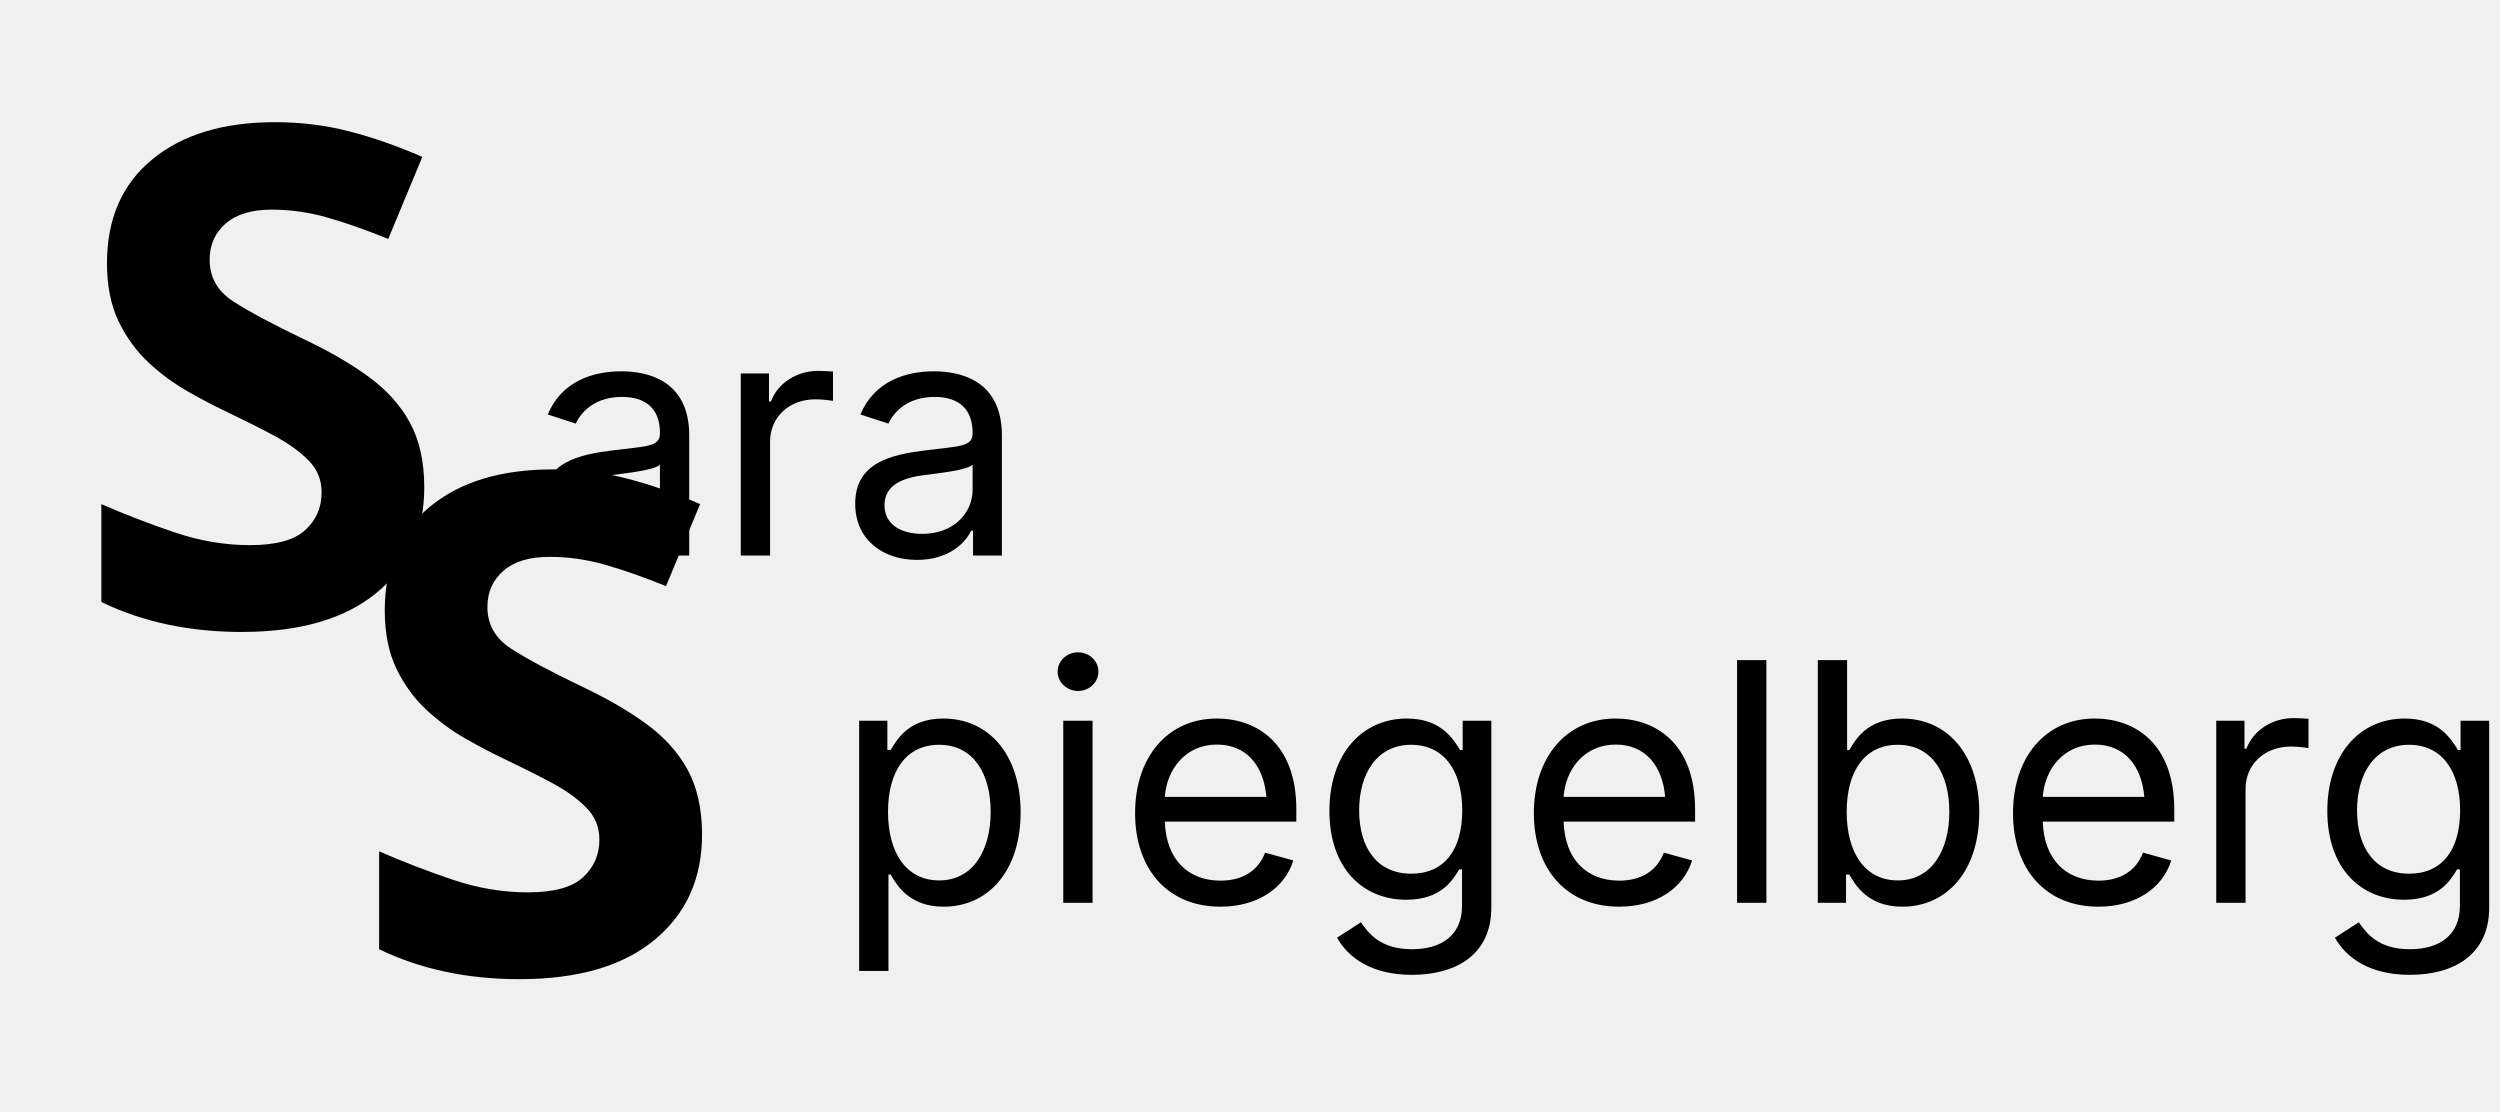
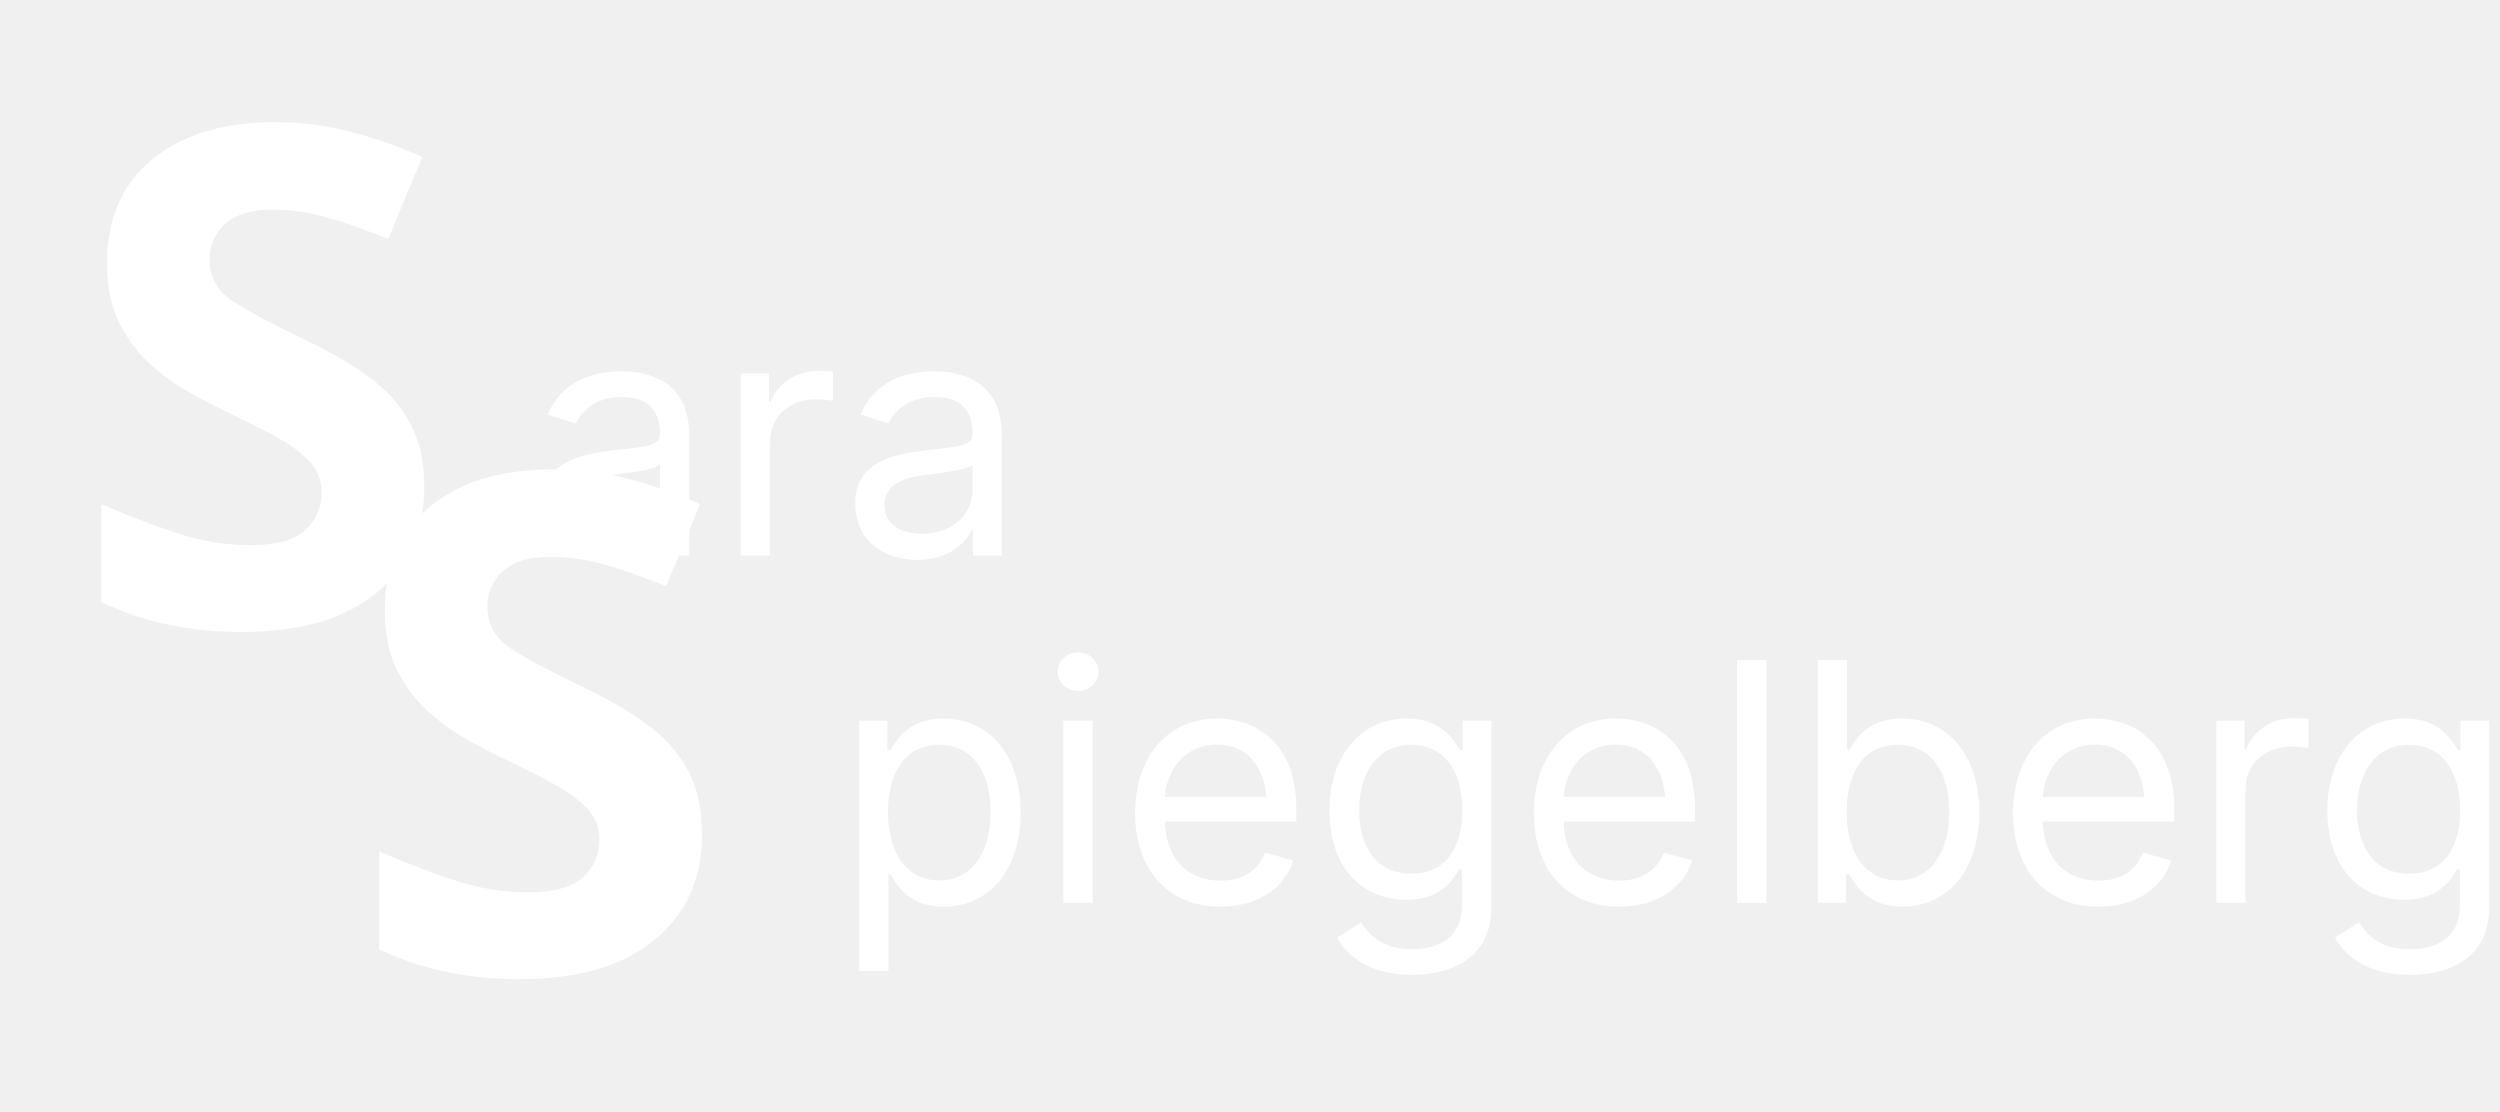
<svg xmlns="http://www.w3.org/2000/svg" width="180" height="80" viewBox="0 0 180 80" fill="none">
-   <text x="5" y="45" font-family="'Outfit', sans-serif" font-size="50" font-weight="700" fill="currentColor">S</text>
-   <text x="25" y="70" font-family="'Outfit', sans-serif" font-size="50" font-weight="700" fill="currentColor">S</text>
-   <text x="38" y="40" font-family="'Inter', sans-serif" font-size="24" font-weight="400" fill="currentColor">ara</text>
-   <text x="60" y="65" font-family="'Inter', sans-serif" font-size="24" font-weight="400" fill="currentColor">piegelberg</text>
+   <text x="5" y="45" font-family="'Outfit', sans-serif" font-size="50" font-weight="700" fill="#ffffff">S</text>
+   <text x="25" y="70" font-family="'Outfit', sans-serif" font-size="50" font-weight="700" fill="#ffffff">S</text>
+   <text x="38" y="40" font-family="'Inter', sans-serif" font-size="24" font-weight="400" fill="#ffffff">ara</text>
+   <text x="60" y="65" font-family="'Inter', sans-serif" font-size="24" font-weight="400" fill="#ffffff">piegelberg</text>
</svg>
